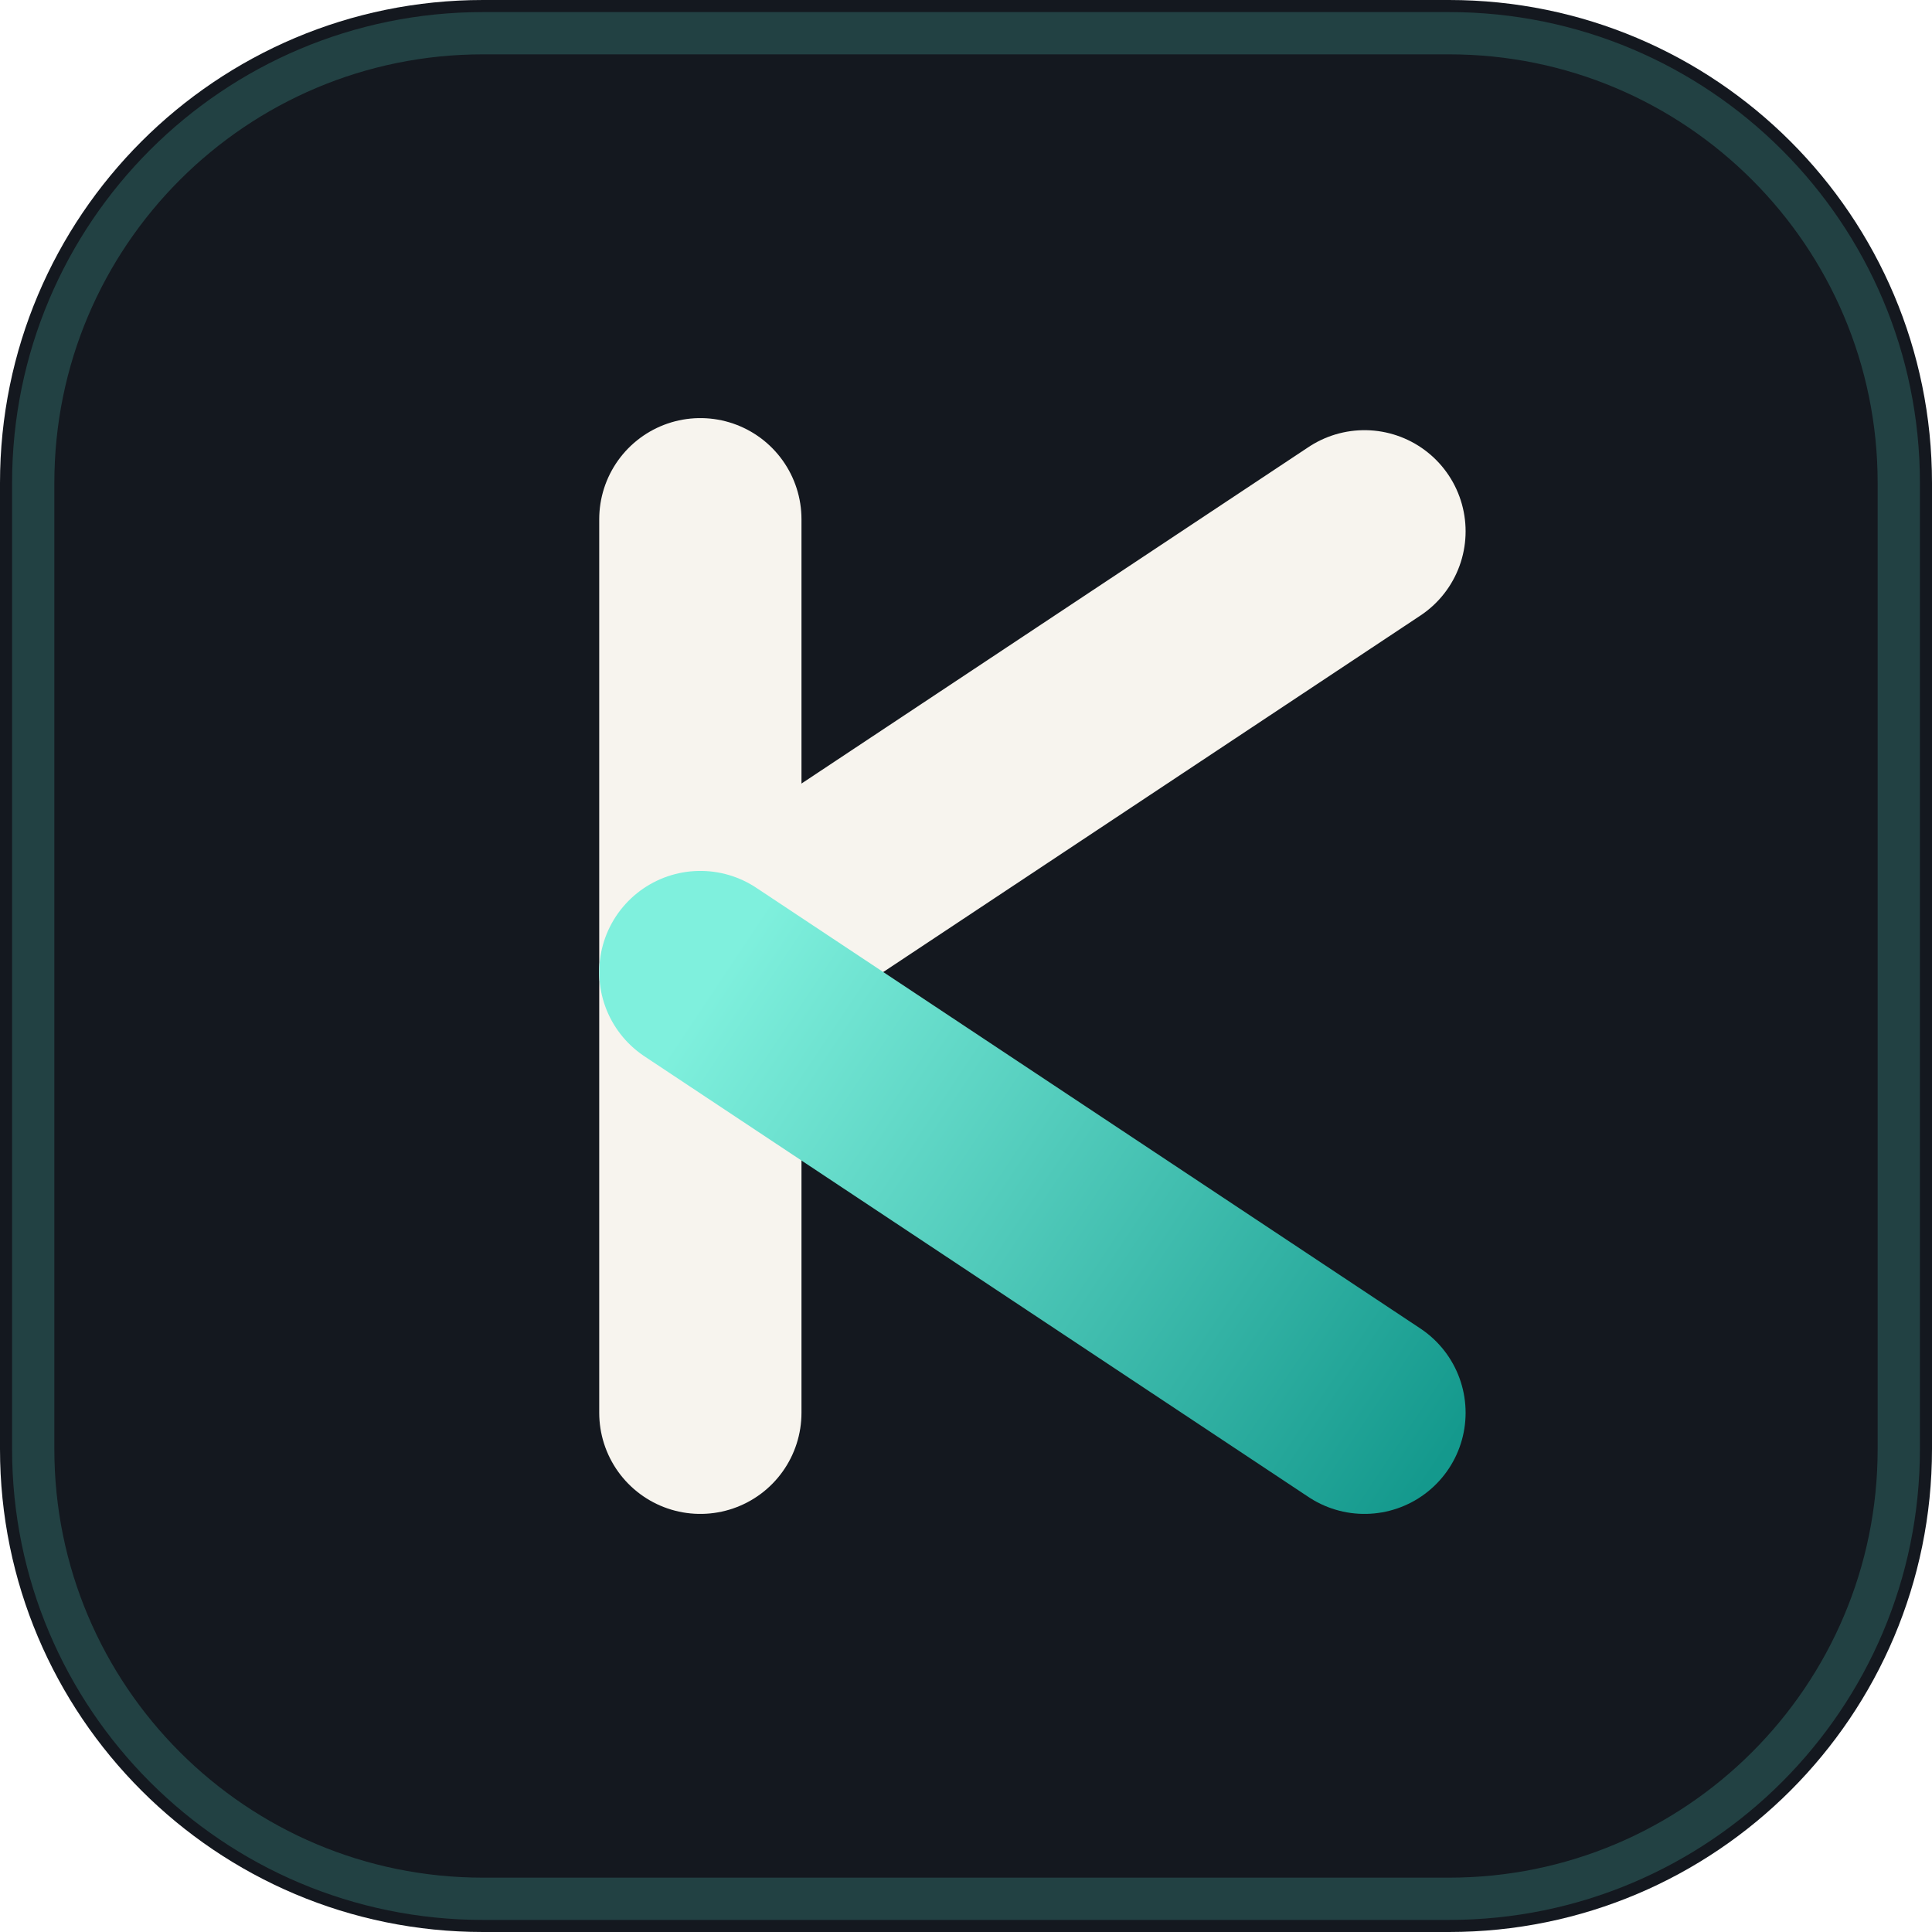
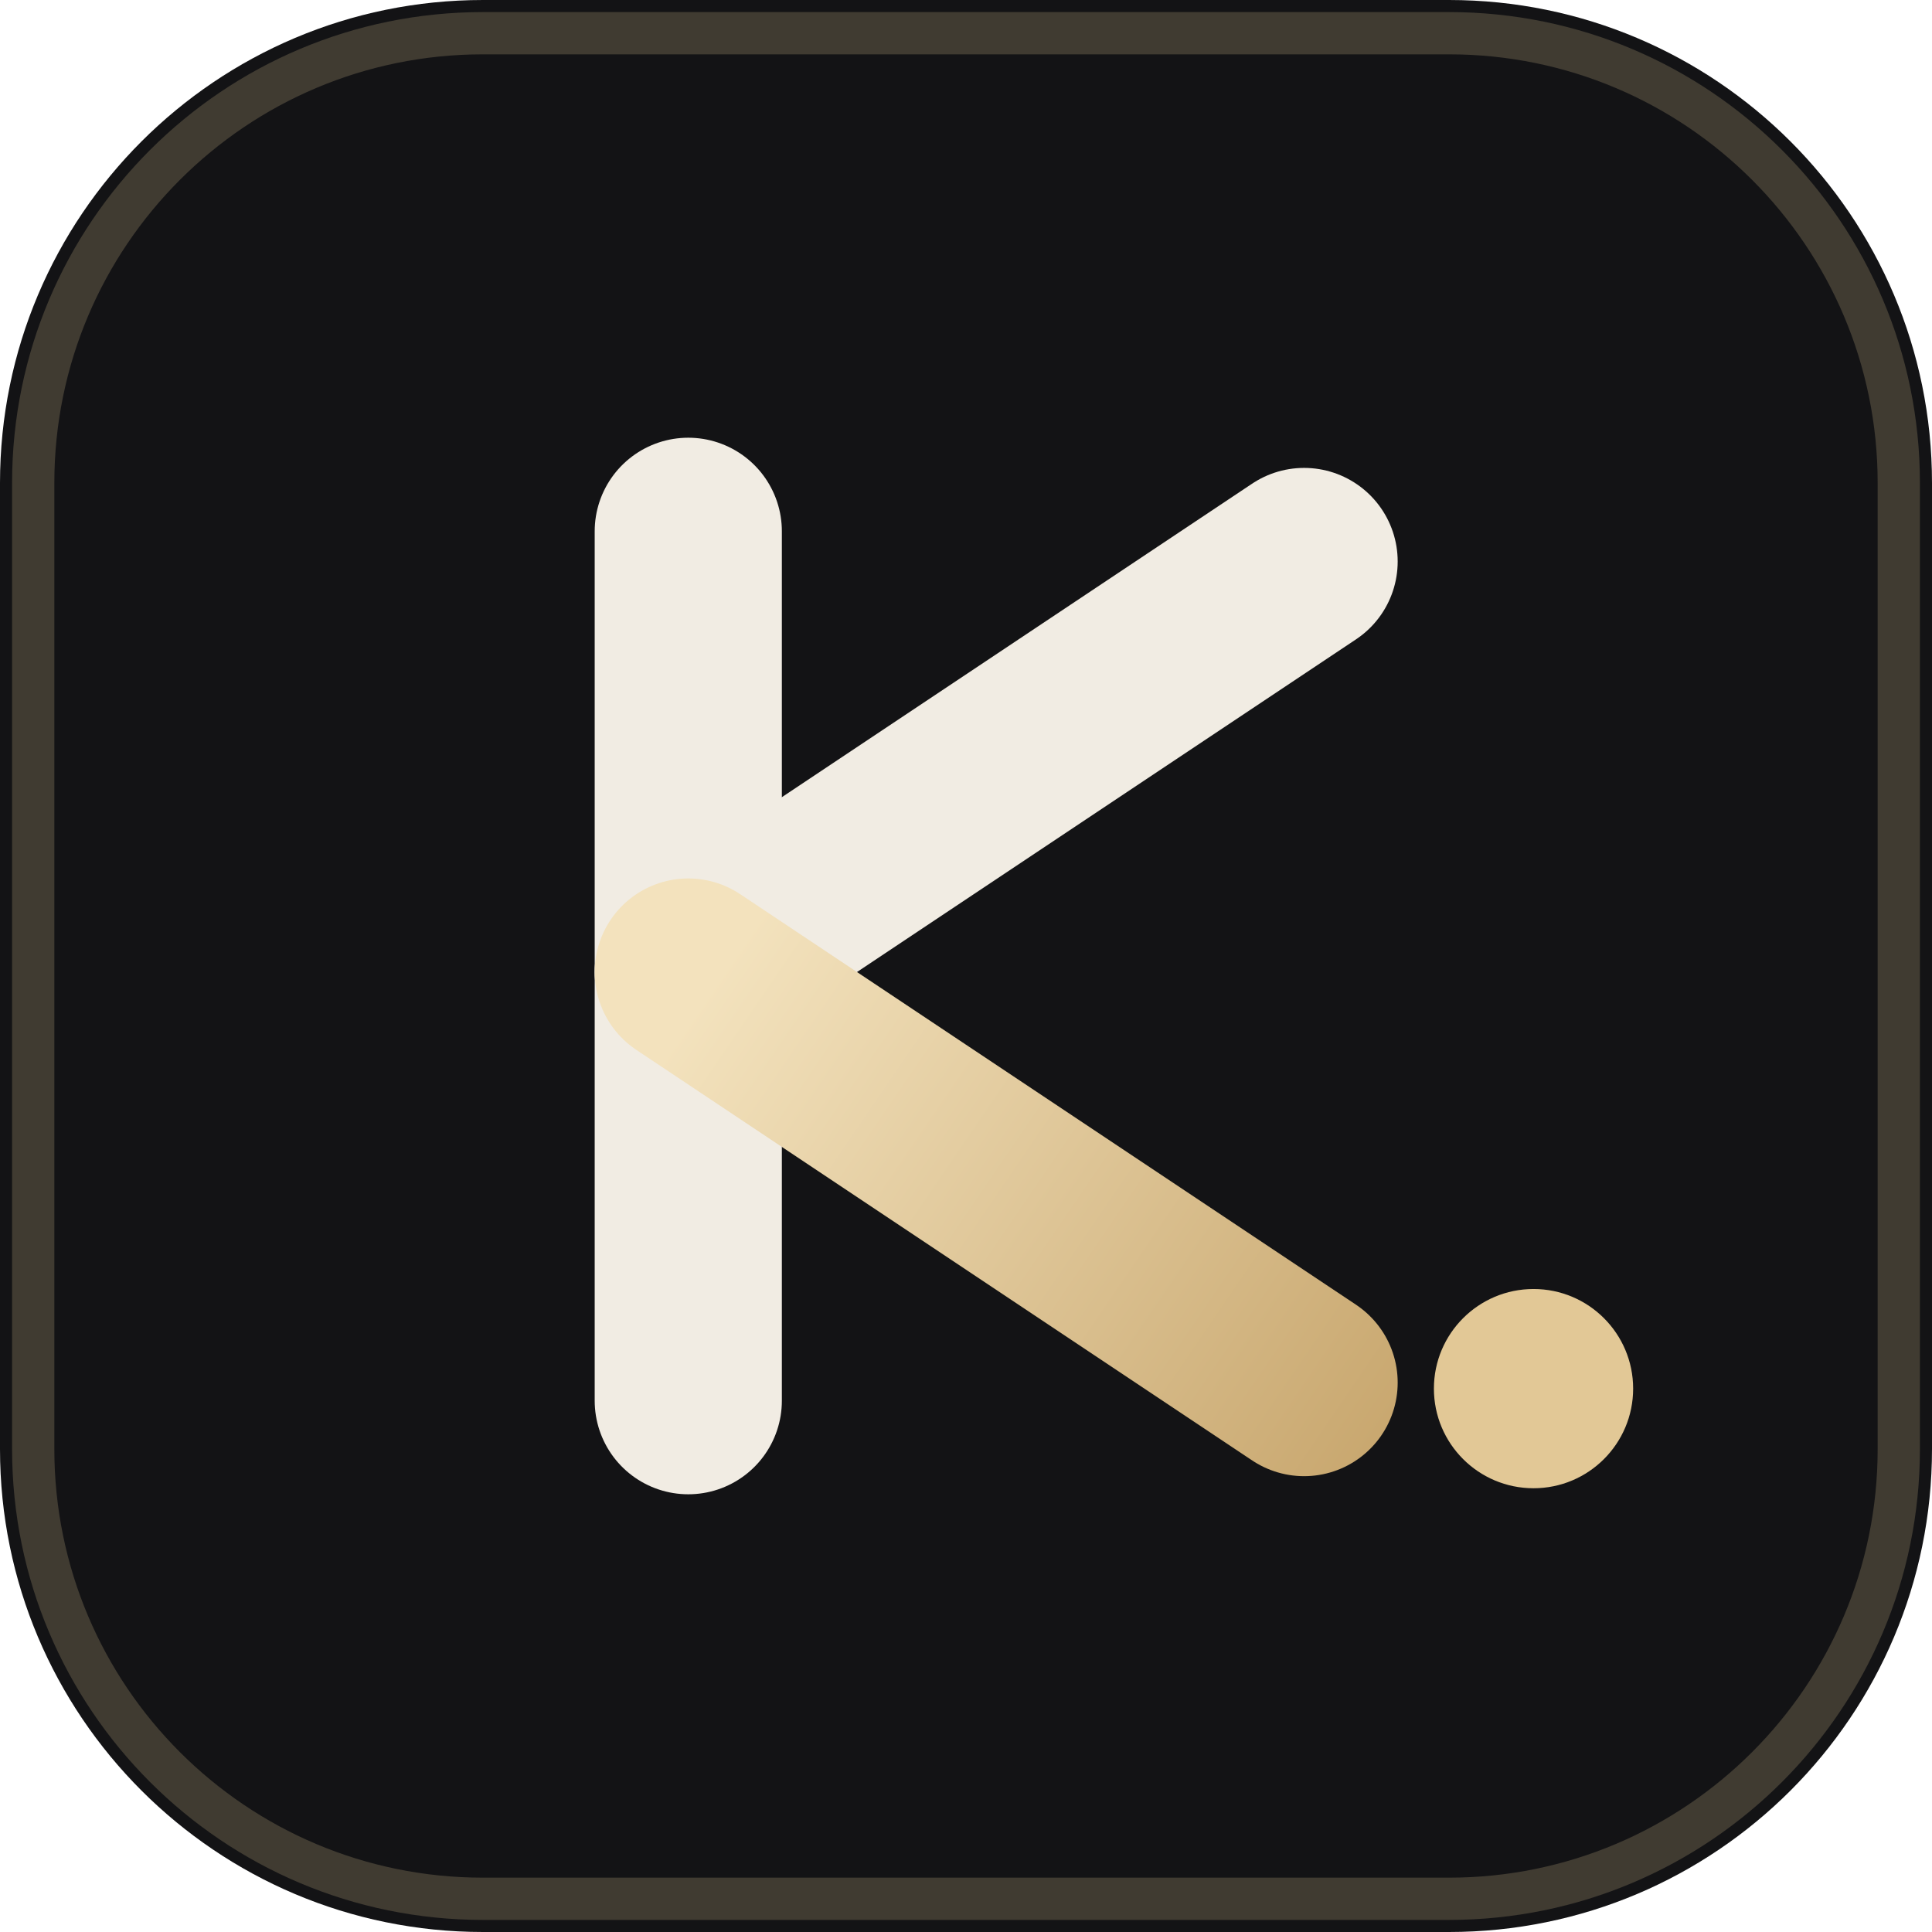
<svg xmlns="http://www.w3.org/2000/svg" viewBox="0 0 32 32" role="img" aria-label="killianp.dev">
  <defs>
-     <linearGradient id="arm" x1="12" y1="16" x2="24" y2="24" gradientUnits="userSpaceOnUse">
-       <stop offset="0%" stop-color="#7ff0dd" />
-       <stop offset="100%" stop-color="#14998d" />
+     <linearGradient id="arm" x1="12" y1="16" x2="23" y2="23.5" gradientUnits="userSpaceOnUse">
+       <stop offset="0" stop-color="#f3e2bd" />
+       <stop offset="1" stop-color="#c9a870" />
    </linearGradient>
  </defs>
-   <rect width="32" height="32" rx="8" fill="#14181f" />
-   <rect x="0.55" y="0.55" width="30.9" height="30.9" rx="7.45" fill="none" stroke="rgba(94,234,212,0.2)" stroke-width="0.7" />
-   <g fill="none" stroke-linecap="round" stroke-linejoin="round">
-     <path d="M11.6 8.6v14.8" stroke="#f7f4ee" stroke-width="3.35" />
-     <path d="M11.6 16.1 22.6 8.8" stroke="#f7f4ee" stroke-width="3.35" />
-     <path d="M11.6 16.1 22.6 23.4" stroke="url(#arm)" stroke-width="3.35" />
+   <rect width="32" height="32" rx="8" fill="#131315" />
+   <rect x="0.55" y="0.55" width="30.9" height="30.9" rx="7.45" fill="none" stroke="rgba(226,200,150,0.22)" stroke-width="0.7" />
+   <g fill="none" stroke-linecap="round" stroke-linejoin="round" stroke-width="3.1">
+     <path d="M11.4 8.8v14.4" stroke="#f1ece3" />
+     <path d="M11.4 16.1 21.6 9.3" stroke="#f1ece3" />
+     <path d="M11.4 16.1 21.6 22.9" stroke="url(#arm)" />
  </g>
+   <circle cx="25.4" cy="23" r="1.65" fill="#e2c896" />
</svg>
